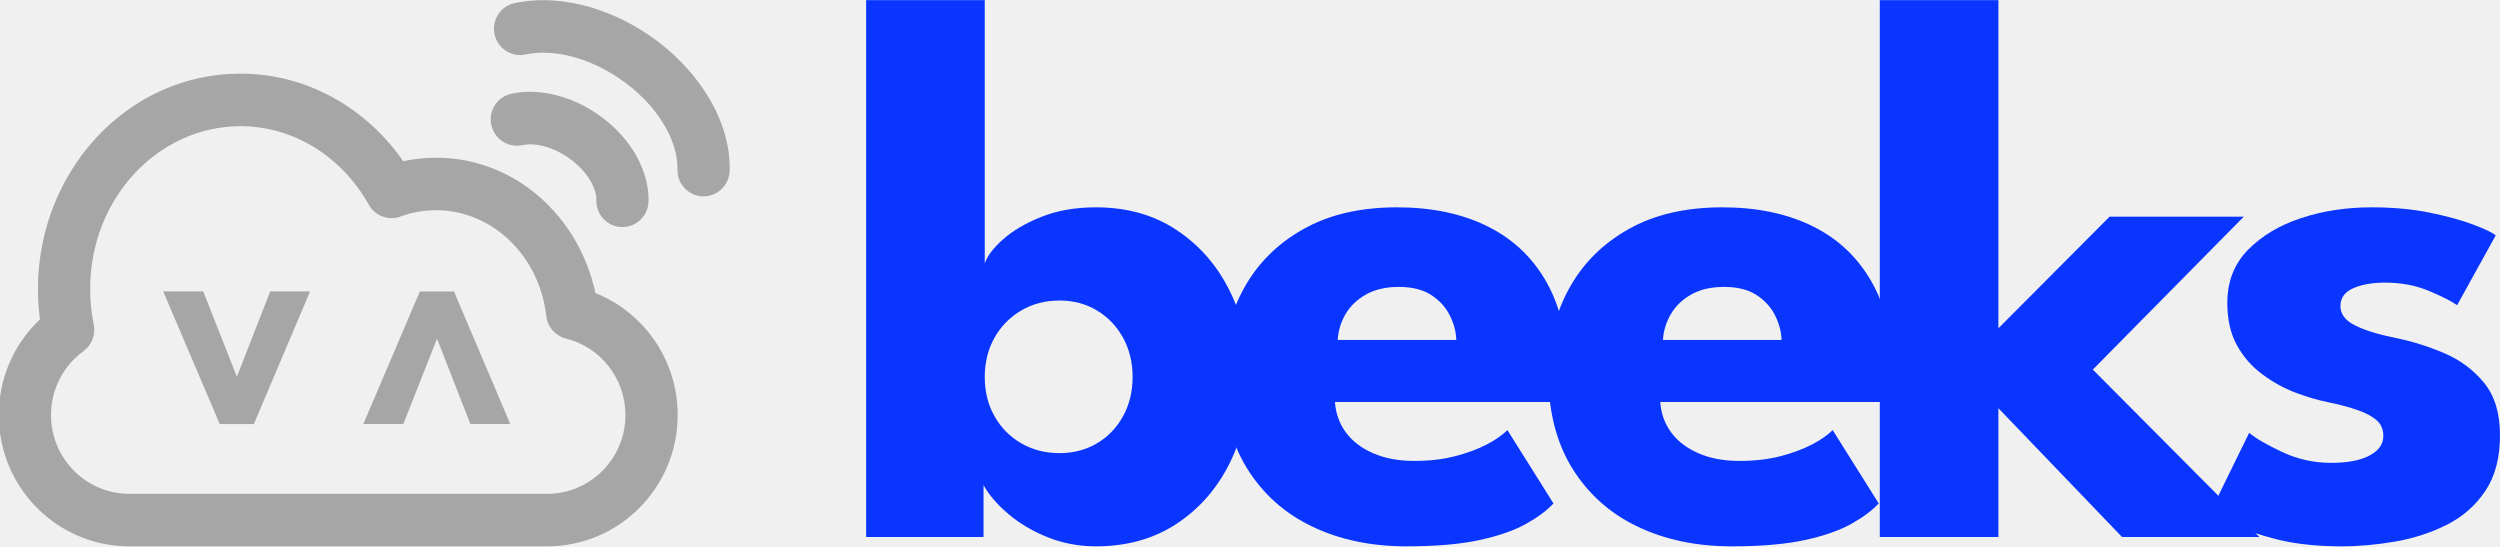
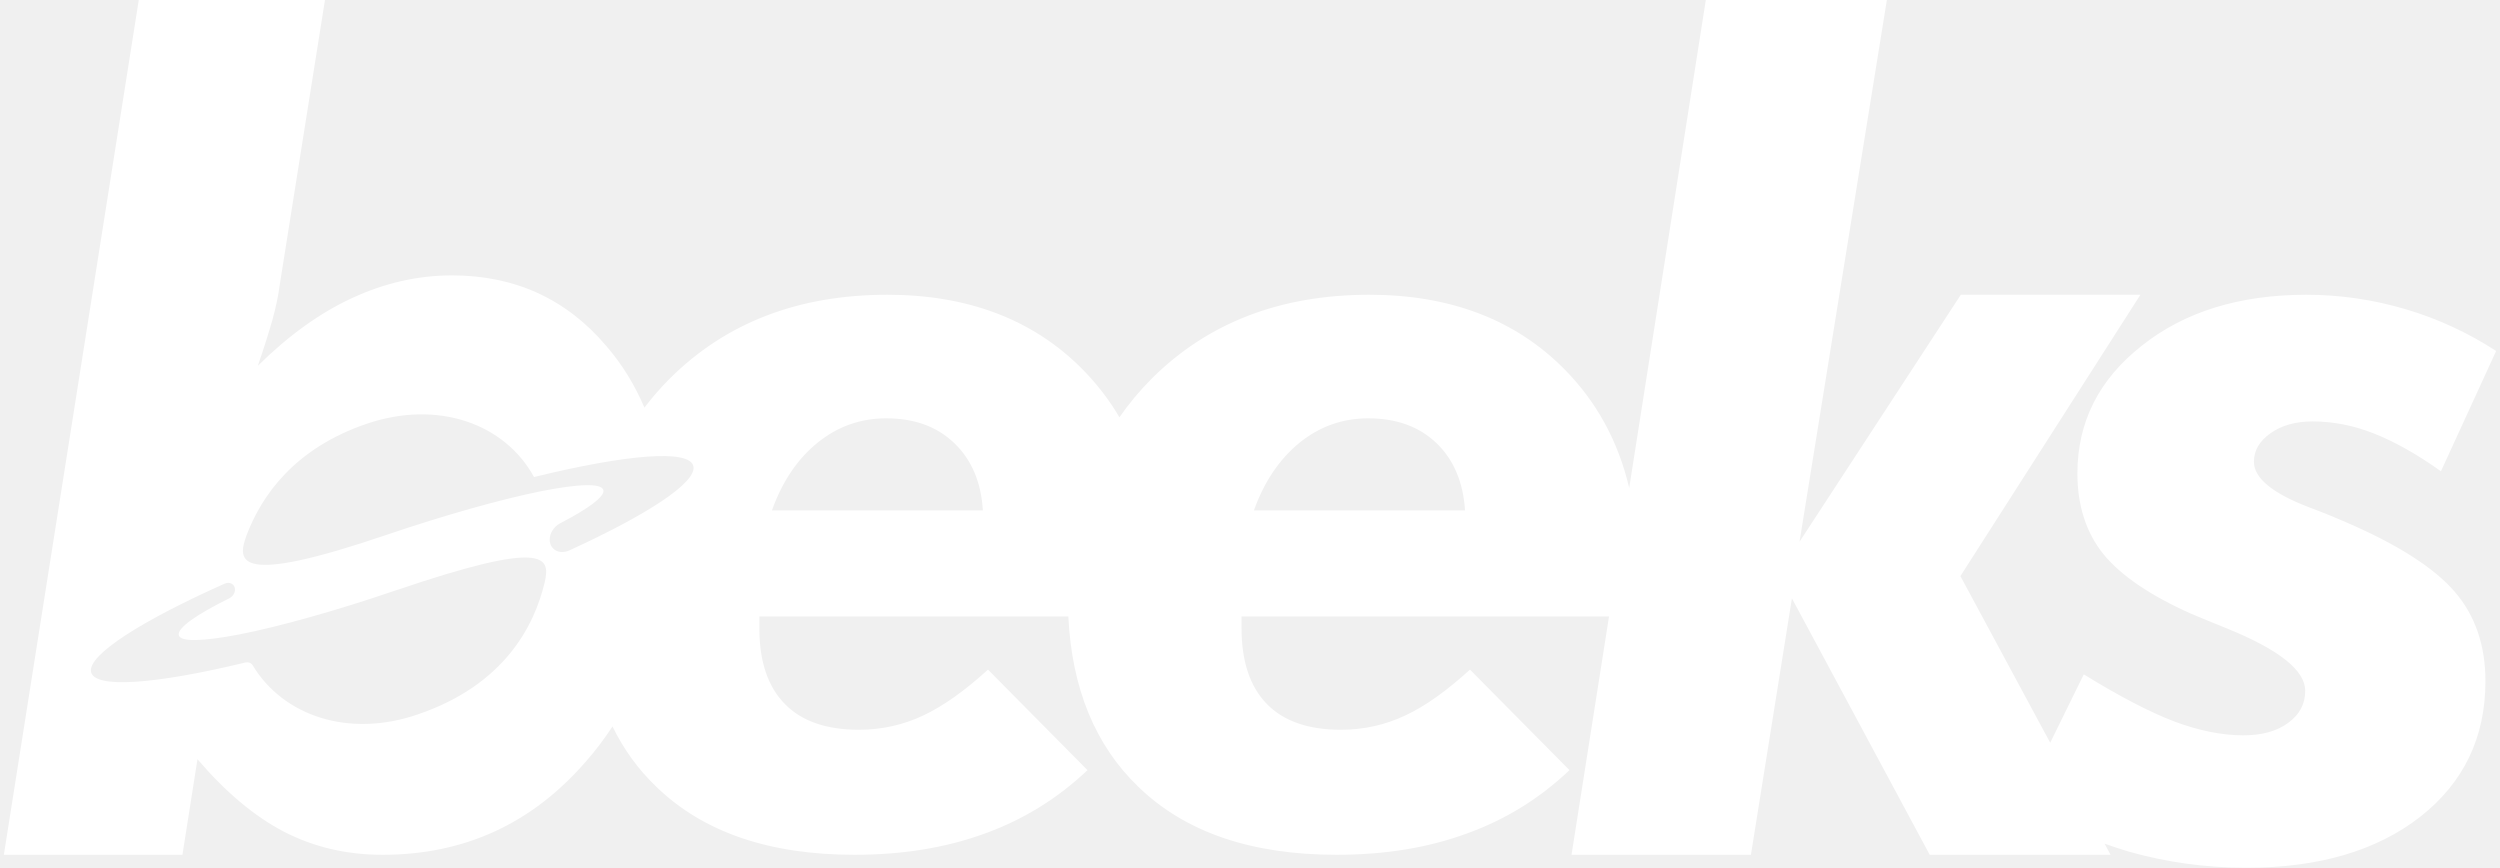
- <svg xmlns="http://www.w3.org/2000/svg" xml:space="preserve" width="398" height="87" style="shape-rendering:geometricPrecision;text-rendering:geometricPrecision;image-rendering:optimizeQuality;fill-rule:evenodd;clip-rule:evenodd" viewBox="0 0 372.86 81.46">
-   <defs>
-     <style>.fil1,.fil2{fill:#0a35ff;fill-rule:nonzero}.fil2{fill:#a6a6a6}</style>
-   </defs>
-   <g id="Camada_x0020_1">
-     <path d="M5.66 43.08c0-17.5 13.28-32.12 30.18-32.12 10.04 0 18.84 5.2 24.3 13.06 1.58-.34 3.23-.52 4.91-.52 11.78 0 21.34 8.79 23.75 20.18a19.584 19.584 0 0 1 12.27 18.2c0 10.81-8.72 19.58-19.47 19.58H19.29C9.44 81.46 1.3 74.11 0 64.56v-5.37a19.55 19.55 0 0 1 5.96-11.58c-.2-1.48-.3-3-.3-4.53zM35.84 18.8c-12.13 0-22.39 10.63-22.39 24.28 0 1.82.18 3.6.53 5.3.31 1.51-.29 3.07-1.53 3.97a11.75 11.75 0 0 0-4.84 9.53c0 6.49 5.23 11.75 11.68 11.75H81.6c6.45 0 11.68-5.26 11.68-11.75 0-5.51-3.77-10.15-8.87-11.41a3.916 3.916 0 0 1-2.94-3.36c-1.03-9.1-8.17-15.78-16.42-15.78-1.86 0-3.65.33-5.31.94-1.79.67-3.8-.08-4.73-1.75C51.03 23.4 43.87 18.8 35.84 18.8zm37.43-.19c-.45-2.11.89-4.2 2.99-4.65 4.1-.89 8.82.3 12.76 2.97 2.18 1.48 3.99 3.32 5.31 5.33 1.51 2.32 2.47 5.03 2.39 7.78a3.908 3.908 0 0 1-4.01 3.8 3.904 3.904 0 0 1-3.77-4.04c.02-.78-.26-1.93-1.12-3.24-.72-1.1-1.78-2.2-3.15-3.13-2.59-1.76-5.17-2.16-6.78-1.81-2.1.45-4.17-.9-4.62-3.01zm.49-13.52c-.45-2.12.89-4.2 2.99-4.65C82.96-.9 90.37.87 96.72 5.17c3.49 2.37 6.35 5.29 8.41 8.45 2.4 3.65 3.82 7.79 3.69 11.84a3.908 3.908 0 0 1-4.01 3.8 3.904 3.904 0 0 1-3.77-4.04c.06-2.07-.68-4.65-2.41-7.3-1.47-2.25-3.59-4.43-6.27-6.25C87.37 8.28 82.09 7.3 78.38 8.1c-2.1.45-4.17-.9-4.62-3.01z" style="fill:#a6a6a6" />
-     <path d="M129.18 80.07V0h17.69v39.28c.34-1.09 1.26-2.29 2.71-3.59 1.46-1.3 3.38-2.43 5.76-3.38 2.39-.95 5.08-1.41 8.11-1.41 4.65 0 8.69 1.14 12.1 3.43 3.42 2.29 6.05 5.33 7.92 9.16 1.86 3.82 2.79 8.06 2.79 12.72 0 4.65-.93 8.88-2.79 12.7-1.87 3.82-4.5 6.87-7.92 9.14-3.41 2.27-7.45 3.41-12.1 3.41-2.56 0-4.97-.46-7.24-1.37-2.27-.92-4.22-2.08-5.87-3.5-1.65-1.41-2.87-2.83-3.65-4.26v7.74h-17.51zm39.74-23.86c0-2.17-.47-4.13-1.42-5.86-.95-1.72-2.25-3.08-3.9-4.07-1.65-.99-3.51-1.48-5.56-1.48-2.14 0-4.04.49-5.72 1.48a10.78 10.78 0 0 0-4 4.07c-.97 1.73-1.45 3.69-1.45 5.86 0 2.17.48 4.11 1.45 5.84.97 1.72 2.31 3.08 4 4.05 1.68.97 3.58 1.46 5.72 1.46 2.05 0 3.91-.49 5.56-1.46 1.65-.97 2.95-2.33 3.9-4.05.95-1.73 1.42-3.67 1.42-5.84z" class="fil1" />
-     <path id="1" d="M199.1 59.93c.12 1.71.66 3.22 1.63 4.54.97 1.32 2.33 2.35 4.06 3.1 1.72.76 3.76 1.15 6.12 1.15 2.25 0 4.29-.23 6.09-.7 1.81-.46 3.38-1.05 4.72-1.74 1.34-.7 2.36-1.42 3.1-2.16l6.87 10.94c-.97 1.05-2.33 2.06-4.09 3.05-1.77.99-4.1 1.8-6.97 2.42-2.87.62-6.5.93-10.88.93-5.27 0-9.97-.99-14.08-2.97-4.11-1.97-7.35-4.88-9.72-8.72-2.36-3.84-3.55-8.54-3.55-14.08 0-4.66 1.03-8.87 3.07-12.61 2.03-3.74 4.98-6.71 8.86-8.9 3.88-2.2 8.55-3.28 14.02-3.28 5.2 0 9.72.95 13.54 2.85 3.82 1.9 6.77 4.71 8.85 8.46 2.07 3.74 3.1 8.41 3.1 14 0 .31 0 .93-.02 1.86s-.08 1.55-.15 1.86H199.1zm18.1-9.25c-.04-1.24-.37-2.48-.99-3.7-.62-1.23-1.55-2.23-2.79-3.03-1.24-.79-2.83-1.18-4.78-1.18-1.93 0-3.56.37-4.9 1.12-1.34.76-2.37 1.75-3.07 2.95a8.63 8.63 0 0 0-1.16 3.84h17.69z" class="fil1" />
-     <path id="2" d="M247.62 59.93c.11 1.71.66 3.22 1.62 4.54.98 1.32 2.33 2.35 4.06 3.1 1.72.76 3.76 1.15 6.13 1.15 2.25 0 4.28-.23 6.09-.7 1.8-.46 3.37-1.05 4.71-1.74 1.34-.7 2.37-1.42 3.1-2.16l6.87 10.94c-.97 1.05-2.33 2.06-4.09 3.05-1.77.99-4.09 1.8-6.97 2.42-2.87.62-6.49.93-10.88.93-5.27 0-9.96-.99-14.08-2.97-4.11-1.97-7.35-4.88-9.72-8.72-2.36-3.84-3.54-8.54-3.54-14.08 0-4.66 1.02-8.87 3.06-12.61s4.98-6.71 8.86-8.9c3.88-2.2 8.56-3.28 14.03-3.28 5.2 0 9.71.95 13.54 2.85 3.82 1.9 6.76 4.71 8.84 8.46 2.08 3.74 3.1 8.41 3.1 14 0 .31 0 .93-.02 1.86-.01.93-.07 1.55-.15 1.86h-34.56zm18.09-9.25c-.04-1.24-.37-2.48-.99-3.7-.62-1.23-1.55-2.23-2.79-3.03-1.24-.79-2.83-1.18-4.77-1.18-1.94 0-3.57.37-4.91 1.12-1.34.76-2.36 1.75-3.06 2.95-.7 1.2-1.09 2.48-1.17 3.84h17.69z" class="fil1" />
-     <path id="3" d="M314.63 32.29h20.02L312.13 55.1l24.85 24.97h-20.49l-18.44-19.21v19.21h-17.69V0h17.69v48.94z" class="fil1" />
-     <path id="4" d="M353.66 30.9c3.14 0 6.01.25 8.61.77 2.6.53 4.79 1.13 6.56 1.79 1.76.66 2.89 1.2 3.39 1.63l-5.76 10.41c-.73-.54-2.09-1.24-4.09-2.09-2-.86-4.23-1.28-6.67-1.28-1.86 0-3.44.27-4.72.83-1.28.56-1.92 1.46-1.92 2.66 0 1.2.72 2.15 2.14 2.87 1.41.72 3.45 1.36 6.13 1.9 2.32.47 4.69 1.2 7.1 2.21 2.4 1.01 4.42 2.48 6.03 4.44 1.61 1.96 2.4 4.58 2.4 7.84 0 3.34-.71 6.09-2.15 8.26s-3.34 3.86-5.7 5.06c-2.37 1.21-4.93 2.04-7.68 2.53-2.76.48-5.43.73-8.03.73-3.65 0-6.81-.33-9.51-.99-2.69-.66-4.89-1.41-6.55-2.27-1.67-.85-2.84-1.53-3.49-2.03l5.7-11.64c1.01.85 2.66 1.8 4.94 2.87 2.29 1.07 4.72 1.61 7.28 1.61 2.48 0 4.4-.37 5.76-1.11 1.36-.73 2.03-1.7 2.03-2.9 0-.97-.33-1.75-.98-2.33-.66-.58-1.6-1.09-2.8-1.51-1.2-.43-2.65-.82-4.36-1.17-1.55-.31-3.2-.79-4.95-1.45-1.74-.66-3.39-1.57-4.94-2.72a13.392 13.392 0 0 1-3.79-4.32c-.97-1.75-1.45-3.86-1.45-6.35 0-3.18 1.03-5.81 3.08-7.91 2.06-2.09 4.72-3.69 7.98-4.75 3.25-1.07 6.73-1.59 10.41-1.59z" class="fil1" />
-     <path d="M76.1 63.21h-5.95l-4.97-12.73-5.02 12.73h-5.97l8.43-19.76h5.09zM46.25 43.44l-8.39 19.78h-5.09l-8.43-19.78h5.97l5.02 12.73 4.97-12.73z" class="fil2" />
-   </g>
+ <svg xmlns="http://www.w3.org/2000/svg" xml:space="preserve" width="121" height="42" style="shape-rendering:geometricPrecision;text-rendering:geometricPrecision;image-rendering:optimizeQuality;fill-rule:evenodd;clip-rule:evenodd" viewBox="0 0 121 42.13">
+   <path d="M47.53 24.78c-.08-1.37-.55-2.46-1.38-3.26-.84-.81-1.94-1.21-3.31-1.21-1.25 0-2.35.39-3.33 1.18-.98.79-1.72 1.89-2.22 3.29h10.24zm23.41 0c-.09-1.37-.55-2.46-1.38-3.26-.84-.81-1.95-1.21-3.32-1.21-1.24 0-2.35.39-3.33 1.18-.97.79-1.72 1.89-2.22 3.29h10.25zm-10.85 5.15v.58c0 1.6.41 2.83 1.23 3.67.81.83 2.01 1.25 3.59 1.25 1.11 0 2.14-.23 3.12-.69.99-.46 2.03-1.21 3.15-2.23l4.83 4.88c-1.44 1.37-3.1 2.4-4.99 3.08-1.88.69-3.98 1.03-6.31 1.03-4.14 0-7.35-1.09-9.63-3.3-2.09-2.01-3.23-4.77-3.4-8.27h-15v.58c0 1.6.41 2.83 1.24 3.67.81.83 2.01 1.25 3.59 1.25 1.1 0 2.14-.23 3.12-.69.98-.46 2.03-1.21 3.15-2.23l4.83 4.88c-1.44 1.37-3.11 2.4-4.99 3.08-1.89.69-3.99 1.03-6.32 1.03-4.13 0-7.34-1.09-9.62-3.3-.88-.84-1.59-1.82-2.13-2.93-.39.59-.82 1.17-1.3 1.71-2.62 3.02-5.91 4.52-9.86 4.52-1.75 0-3.33-.37-4.79-1.12-1.44-.75-2.84-1.93-4.2-3.52l-.73 4.64H0L6.55 0h9.04L13.4 13.79c-.07.54-.19 1.13-.37 1.77-.18.63-.41 1.36-.7 2.2 1.5-1.48 3.03-2.58 4.6-3.3 1.56-.72 3.17-1.09 4.83-1.09 3.04 0 5.55 1.14 7.49 3.43.77.89 1.38 1.89 1.85 2.99.37-.49.78-.96 1.23-1.41 2.72-2.71 6.24-4.07 10.56-4.07 3.91 0 7.07 1.2 9.45 3.59.71.72 1.32 1.5 1.82 2.36.46-.66.98-1.29 1.57-1.88 2.72-2.71 6.24-4.07 10.56-4.07 3.92 0 7.07 1.2 9.45 3.59 1.58 1.59 2.64 3.52 3.17 5.79L82.63 0h8.79l-4.24 26.3 7.83-11.99h8.72l-8.74 13.66 4.36 8.09 1.63-3.32c1.75 1.08 3.22 1.84 4.4 2.29 1.18.44 2.3.67 3.34.67.91 0 1.64-.2 2.19-.61.55-.4.82-.92.82-1.55 0-.99-1.25-1.99-3.78-3.02-.75-.3-1.34-.55-1.75-.72-2-.89-3.42-1.86-4.27-2.9-.84-1.05-1.26-2.36-1.26-3.91 0-2.5 1.04-4.56 3.12-6.2 2.07-1.65 4.74-2.48 8-2.48 1.64 0 3.25.24 4.81.7 1.56.46 3.03 1.14 4.4 2.03l-2.68 5.84c-1.18-.84-2.27-1.45-3.27-1.84-.99-.39-1.98-.58-2.96-.58-.82 0-1.5.19-2.04.57-.54.38-.81.84-.81 1.39 0 .79.9 1.53 2.68 2.21.78.29 1.4.55 1.85.75 2.49 1.08 4.23 2.2 5.22 3.35 1 1.16 1.49 2.61 1.49 4.34 0 2.73-1.05 4.92-3.16 6.58-2.11 1.65-4.93 2.48-8.44 2.48-1.99 0-3.89-.27-5.7-.78-.4-.12-.8-.25-1.19-.39l.29.54H93.5l-6.69-12.45-1.99 12.45h-8.71l1.82-11.57H60.09zm-41.05-1.27c-2.97 1.01-5.67 1.76-7.6 2.14-1.77.34-2.88.38-2.95.03-.06-.35.87-1 2.45-1.78.16-.08.27-.24.28-.4v-.01c.01-.27-.24-.42-.51-.3-4.03 1.8-6.62 3.45-6.48 4.27.15.84 3.13.61 7.47-.44.16-.04.31.01.38.13 1.49 2.47 4.67 3.53 8 2.39 4.22-1.43 5.68-4.31 6.18-6.43.28-1.23.04-2.07-7.22.4zm14.44-6.01c-.15-.86-3.25-.59-7.74.51-1.43-2.61-4.69-3.75-8.11-2.59-3.54 1.2-5.12 3.51-5.84 5.4-.49 1.31-.51 2.48 6.78 0 2.92-.99 5.58-1.73 7.5-2.12 1.82-.36 2.98-.41 3.04-.04.05.31-.74.89-2.11 1.6-.3.16-.5.48-.5.79v.01c.01.48.48.73.96.51 3.76-1.72 6.16-3.28 6.02-4.07z" style="fill:#fff;fill-rule:nonzero" />
</svg>
